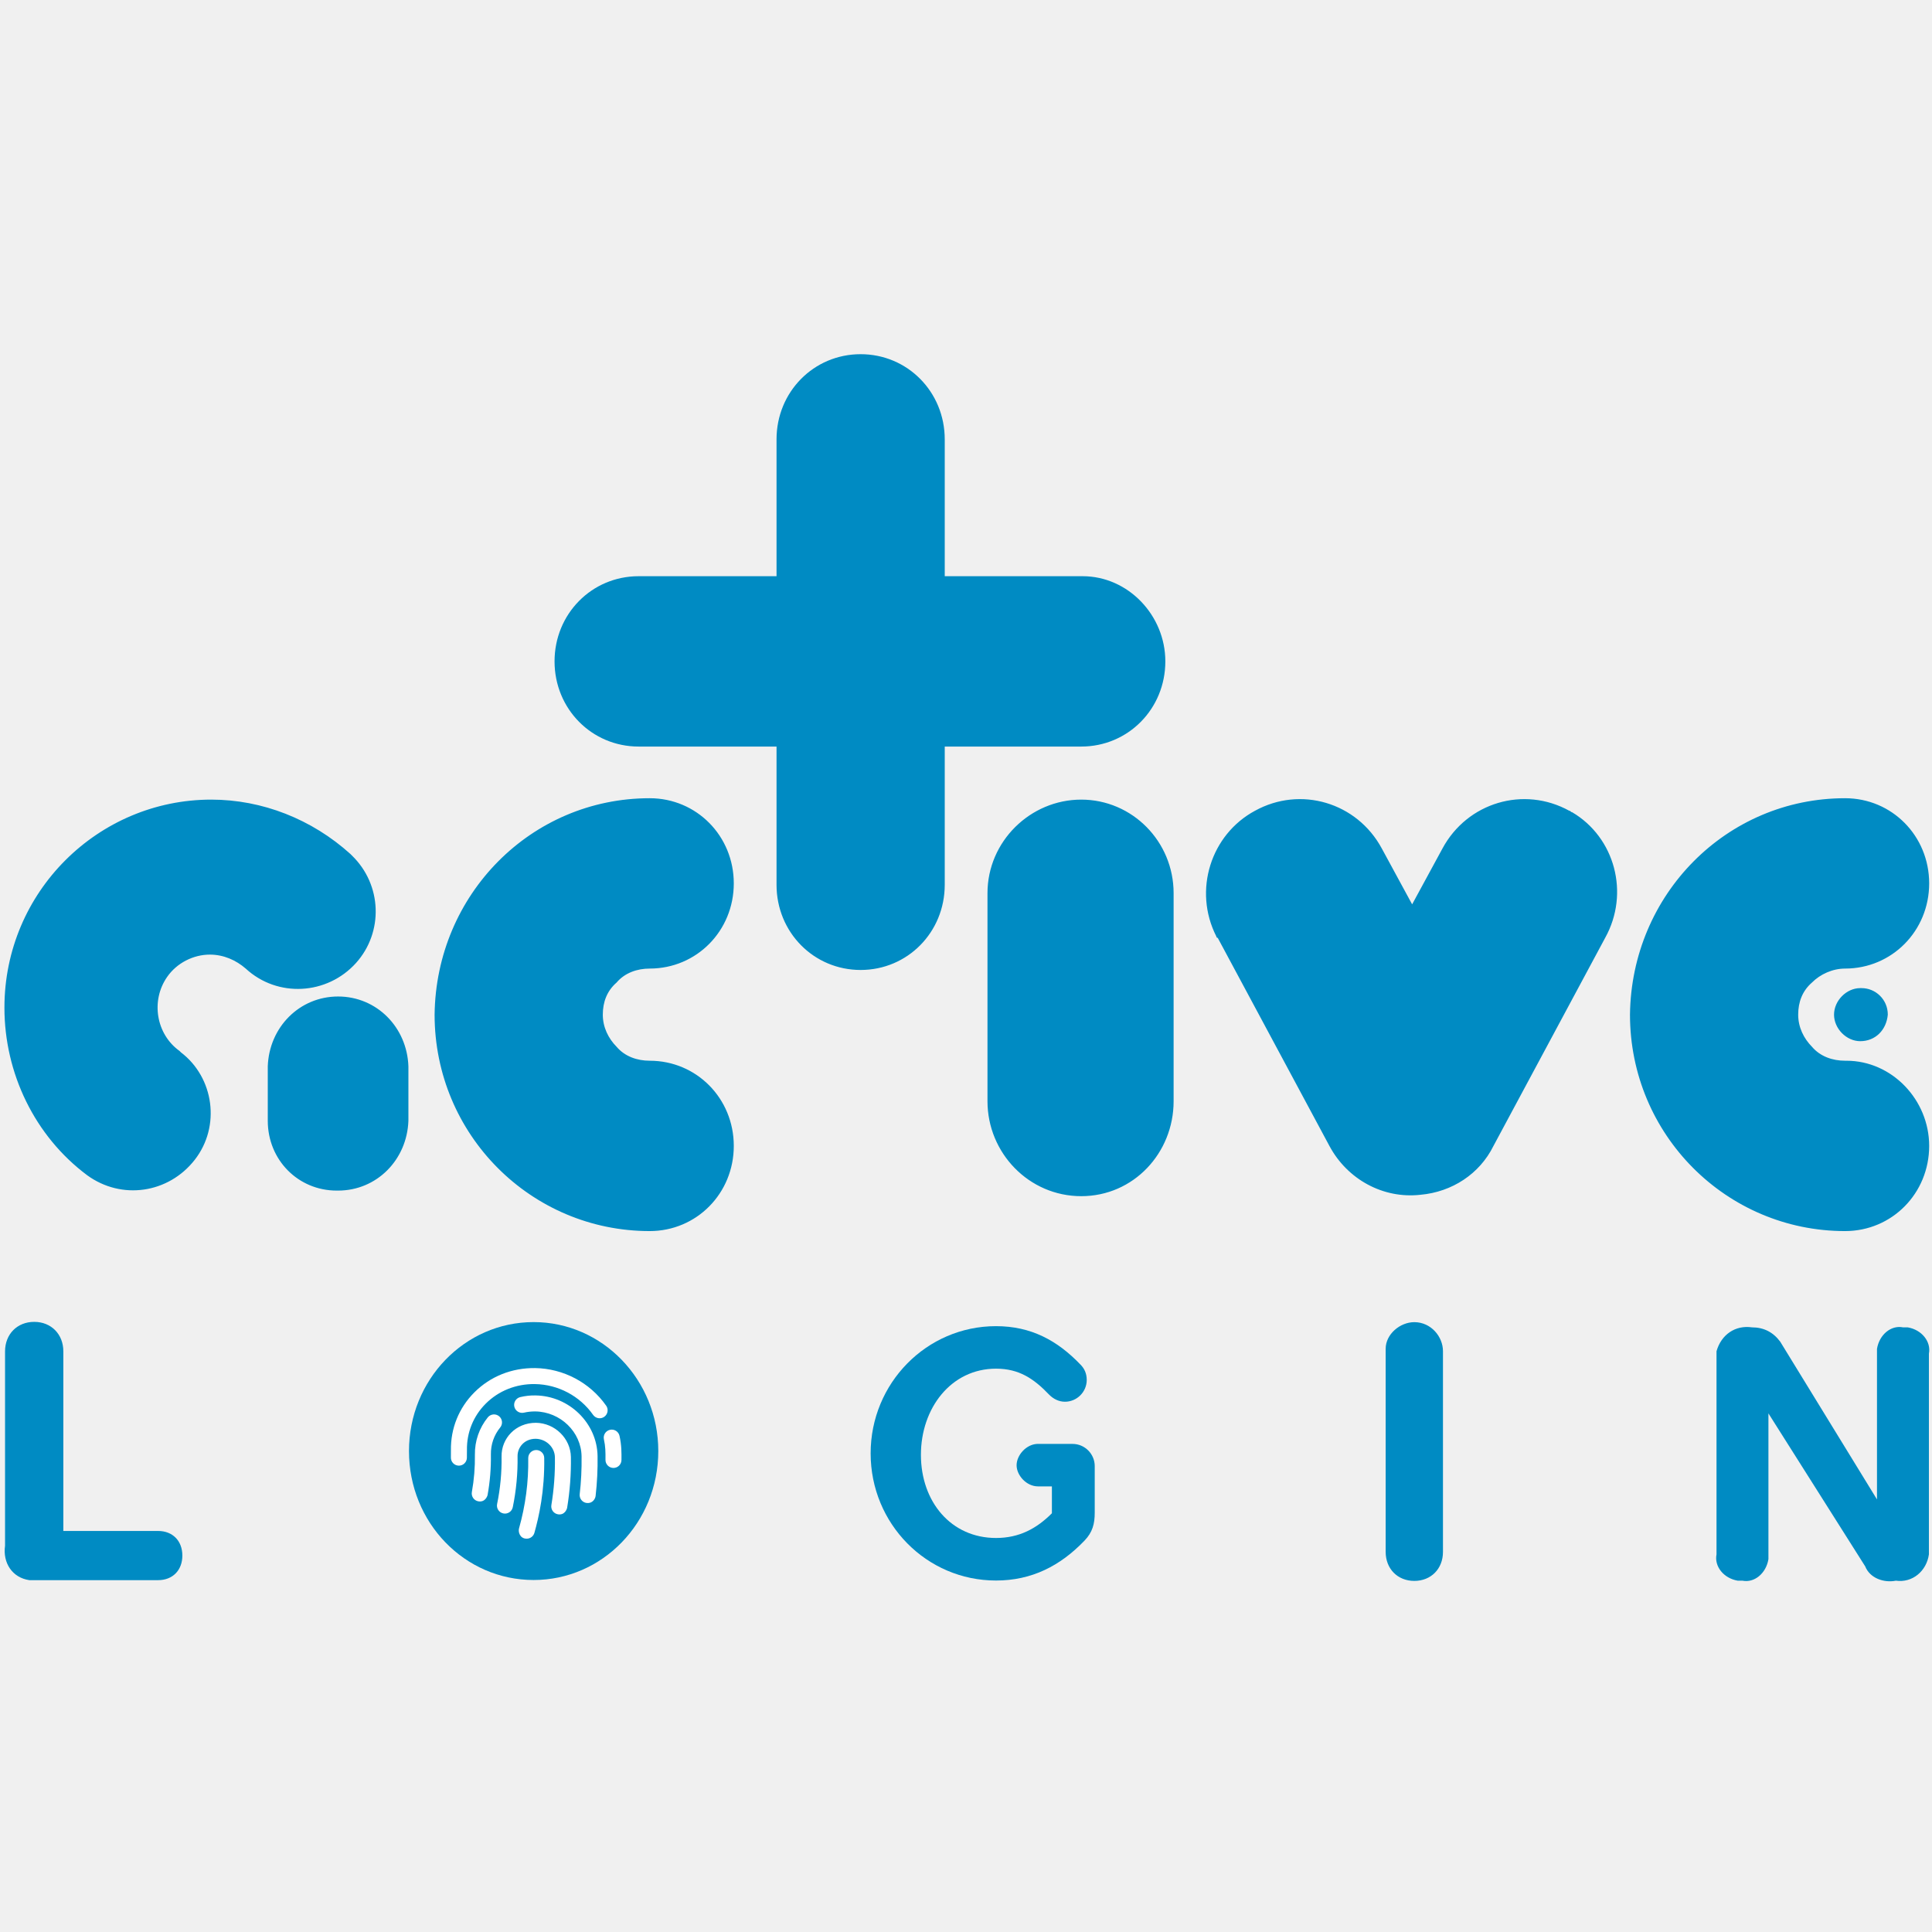
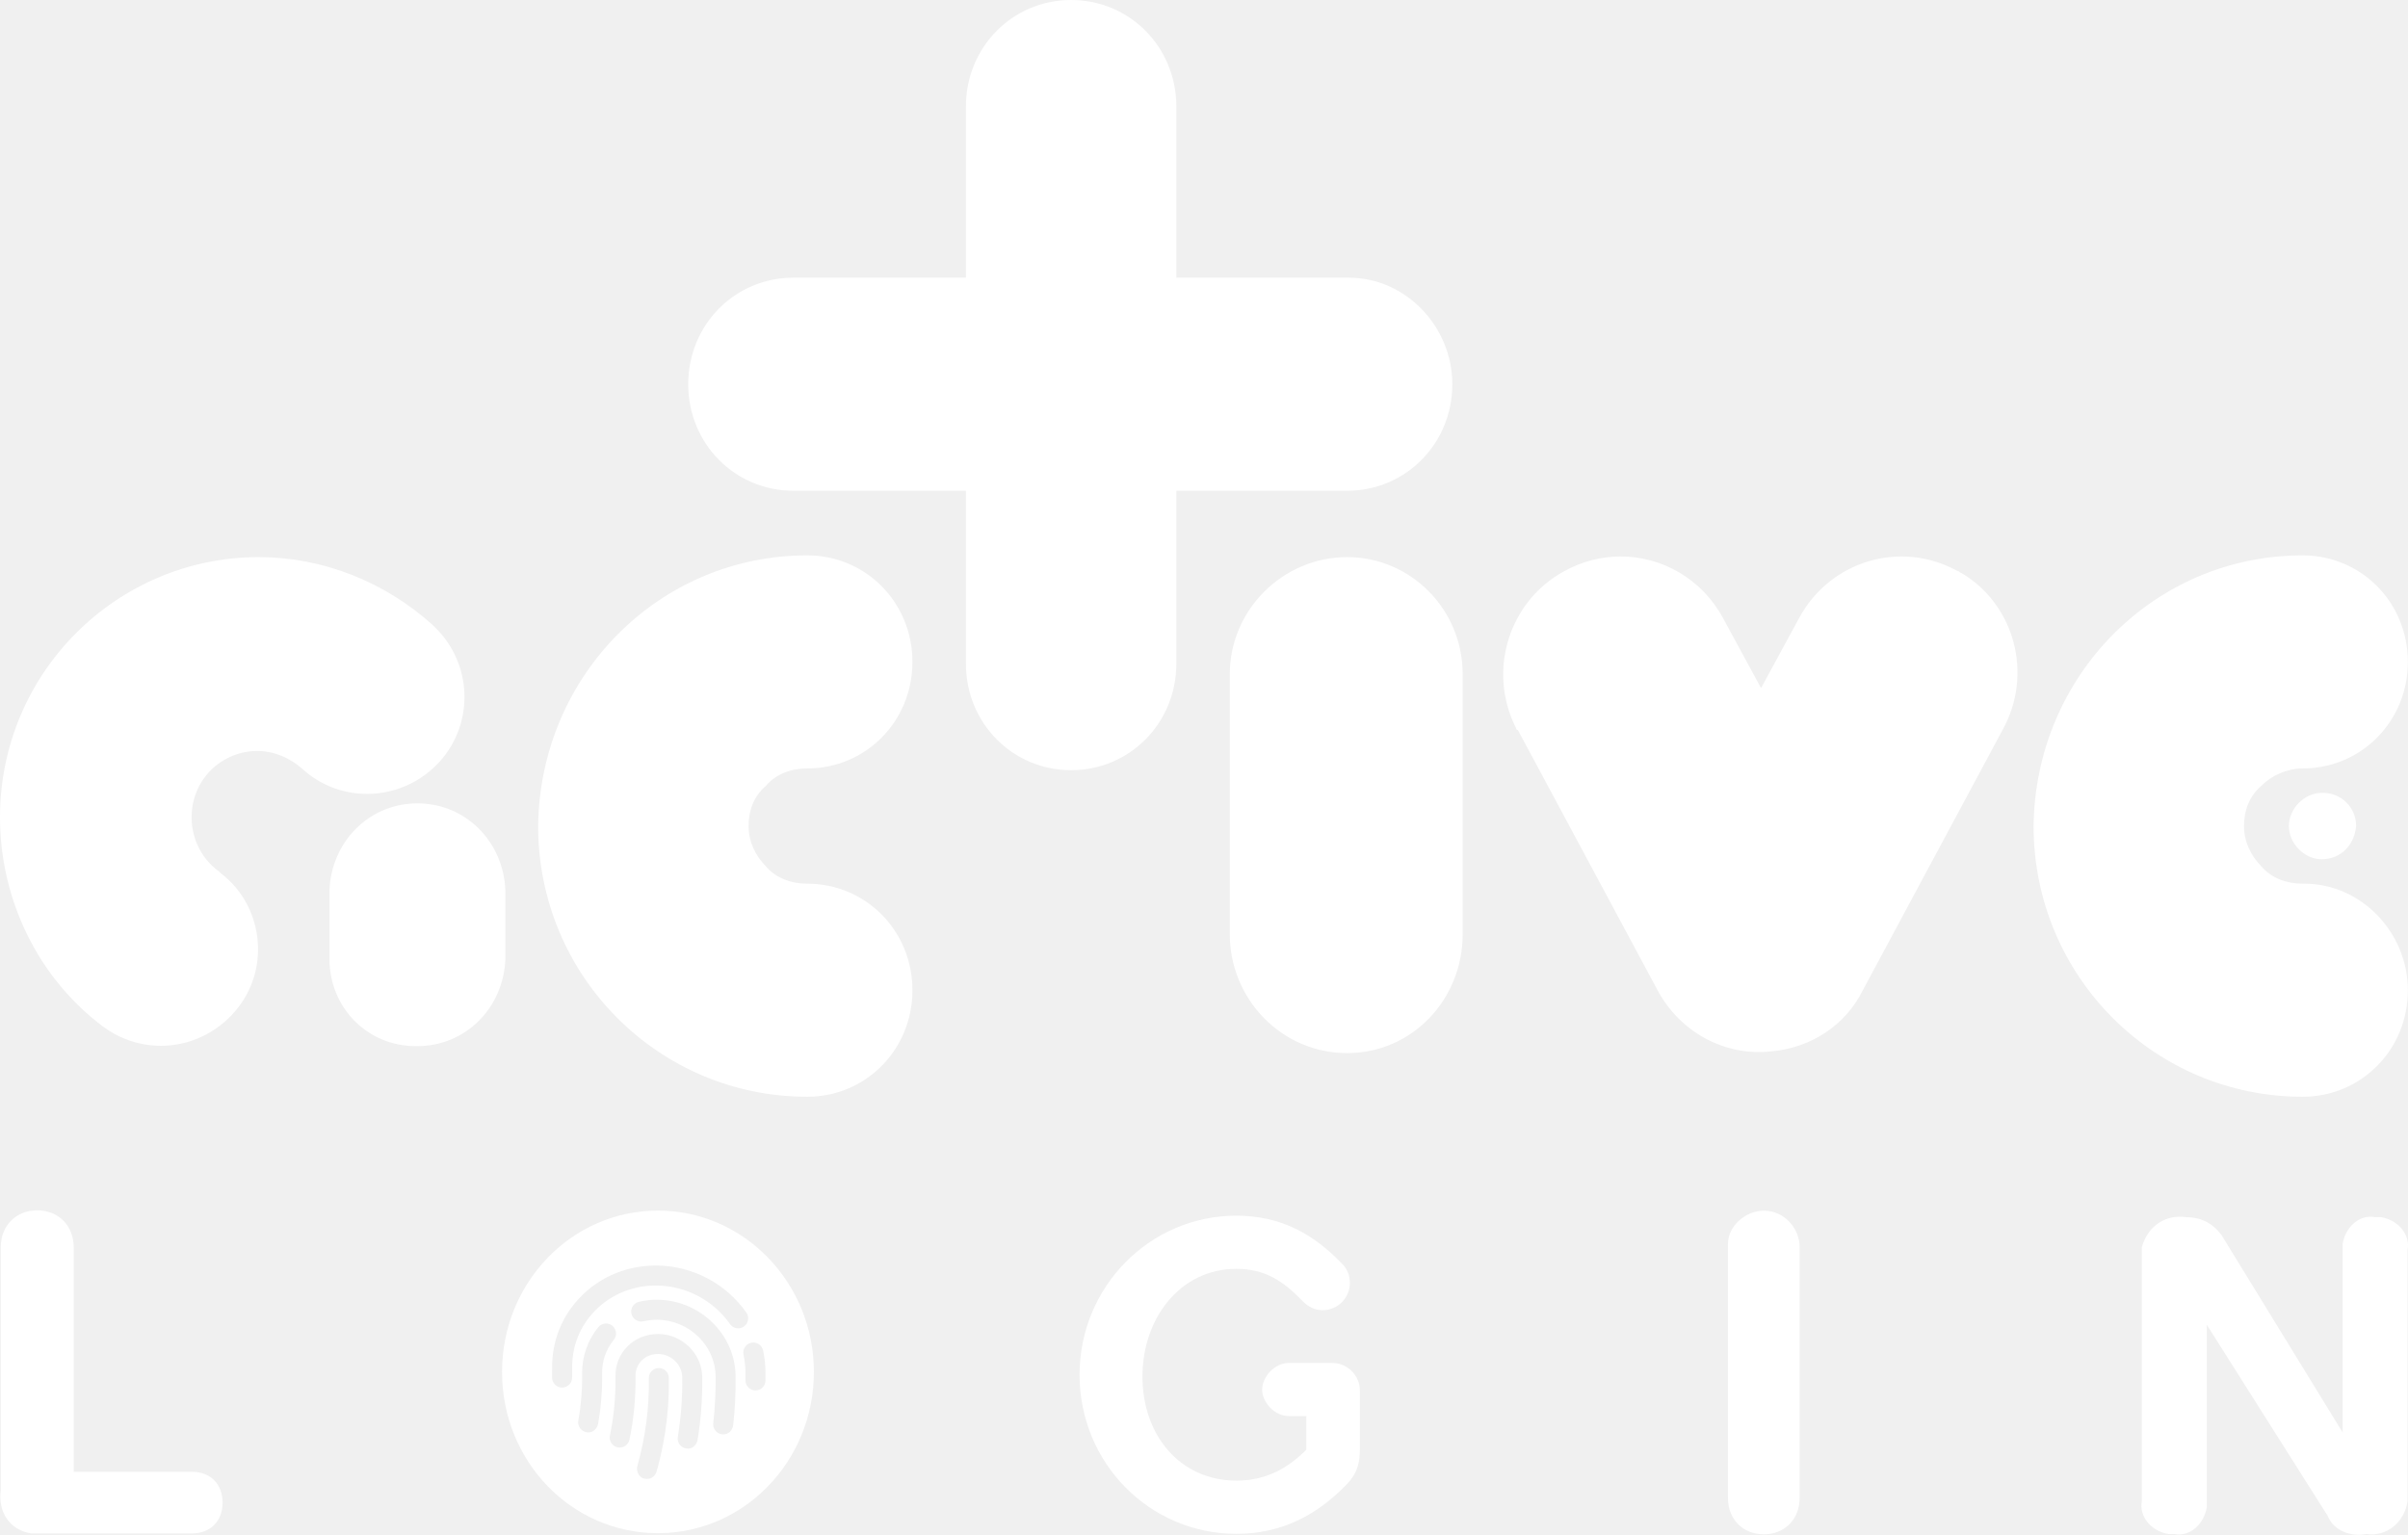
- <svg xmlns="http://www.w3.org/2000/svg" width="38" height="38" viewBox="0 0 1000 635.51" version="1.1" id="svg47">
+ <svg xmlns="http://www.w3.org/2000/svg" width="894.023" height="569.946" viewBox="0 0 894.023 569.945" version="1.1" id="svg47">
  <defs id="defs41" />
-   <g style="display:inline" id="g4608" transform="translate(-41.35912,-135.7068)">
+   <g style="display:inline" id="g4608" transform="translate(-93.80639,14.37939)">
    <text id="text4606" y="642.877" x="281.429" style="font-style:normal;font-weight:normal;font-size:40px;line-height:1.25;font-family:sans-serif;letter-spacing:0px;word-spacing:0px;fill:#000000;fill-opacity:1;stroke:none" xml:space="preserve">
      <tspan y="679.37" x="281.429" id="tspan4604" />
    </text>
    <text xml:space="preserve" style="font-style:normal;font-variant:normal;font-weight:normal;font-stretch:normal;font-size:40px;line-height:1.25;font-family:'Arial Rounded MT Bold';-inkscape-font-specification:'Arial Rounded MT Bold, Normal';font-variant-ligatures:normal;font-variant-caps:normal;font-variant-numeric:normal;font-feature-settings:normal;text-align:start;letter-spacing:0px;word-spacing:0px;writing-mode:lr-tb;text-anchor:start;fill:#000000;fill-opacity:1;stroke:none" x="157.148" y="757.257" id="text87">
      <tspan id="tspan85" x="157.148" y="793.303" />
    </text>
  </g>
-   <g id="layer1" style="display:inline" transform="translate(0,546.7924)">
+   <g id="layer1" style="display:inline" transform="translate(-52.44727,696.8787)">
    <g id="g4816">
-       <path class="st0" d="m 732.049,-44.691 c -7.416,0 -14.831,6.258 -14.831,13.768 V 74.218 c 0,8.762 6.18,15.02 14.831,15.02 8.651,0 14.831,-6.258 14.831,-15.02 V -29.671 c 0,-7.51 -6.18,-15.02 -14.831,-15.02 -1.236,0 0,0 0,0 m 252.912,2.686 c -6.107,-1.237 -12.214,3.711 -13.436,11.133 v 77.934 l -50.081,-81.645 c -3.664,-4.948 -8.55,-7.422 -14.658,-7.422 -8.551,-1.237 -15.879,3.711 -18.322,12.371 V 75.515 c -1.222,6.185 3.665,12.37 10.993,13.608 h 2.443 c 6.107,1.237 12.215,-3.711 13.436,-11.133 V 2.529 L 965.418,81.7 c 2.443,6.185 9.772,8.659 15.879,7.422 8.55,1.237 15.879,-4.948 17.101,-13.608 V -28.397 c 1.222,-6.185 -3.664,-12.37 -10.993,-13.608 h -2.443 M 81.814,63.384 H 32.784 v -92.945 c 0,-8.913 -6.286,-15.279 -15.086,-15.279 -8.8,0 -15.086,6.366 -15.086,15.279 V 71.024 C 1.354,79.936 6.383,87.576 15.183,88.849 h 66.631 c 7.543,0 12.572,-5.093 12.572,-12.732 0,-7.639 -5.029,-12.732 -12.572,-12.732 M 603.177,-386.708 c 0,-23.85 -19.268,-44.087 -42.818,-44.087 h -71.364 v -70.828 c 0,-24.573 -19.268,-44.087 -43.532,-44.087 -24.264,0 -43.532,19.514 -43.532,44.087 v 70.828 h -71.364 c -24.264,0 -43.532,19.514 -43.532,44.087 0,24.573 19.268,44.087 43.532,44.087 h 71.364 v 71.551 c 0,24.573 19.268,44.087 43.532,44.087 24.264,0 43.532,-19.514 43.532,-44.087 v -71.551 h 70.65 c 24.264,0 43.532,-19.514 43.532,-44.087 m 209.096,77.333 c -23.55,-13.009 -52.809,-4.336 -65.655,19.514 l -15.7,28.909 -15.7,-28.909 c -12.846,-23.85 -42.105,-32.523 -65.655,-19.514 -22.836,12.287 -32.114,41.196 -19.982,65.046 0,0 0,0.723 0.713,0.723 l 57.805,107.688 c 9.277,17.346 27.832,27.464 47.1,25.296 16.414,-1.446 30.687,-10.841 37.823,-25.296 l 57.805,-107.688 c 12.846,-23.128 4.996,-52.037 -17.127,-65.046 -0.713,0 -0.713,-0.723 -1.427,-0.723 m 137.019,105.52 c 0,7.227 6.423,13.732 13.559,13.732 7.85,0 13.559,-5.782 14.273,-13.732 0,-7.95 -6.423,-13.732 -13.559,-13.732 h -0.713 c -7.136,0 -13.559,6.505 -13.559,13.732 m 49.241,67.937 c 0,-23.85 -19.268,-44.087 -42.818,-44.087 h -0.713 c -6.423,0 -12.845,-2.168 -17.127,-7.227 -4.282,-4.336 -7.136,-10.118 -7.136,-16.623 0,-6.505 2.141,-12.287 7.136,-16.623 4.282,-4.336 10.705,-7.227 17.127,-7.227 24.264,0 43.532,-19.514 43.532,-44.087 0,-24.573 -19.268,-44.087 -43.532,-44.087 -61.373,0 -110.614,49.869 -111.327,112.024 0,62.155 49.955,112.024 111.327,112.024 24.264,0 43.532,-19.514 43.532,-44.087 m -391.074,-23.128 v -107.688 c 0,-26.741 -21.409,-48.423 -47.814,-48.423 -26.405,0 -48.527,21.682 -48.527,48.423 v 107.688 c 0,26.741 21.409,49.146 48.527,49.146 27.118,0 47.814,-22.405 47.814,-49.146 M 336.276,-227.706 c 24.264,0 43.532,-19.514 43.532,-44.087 0,-24.573 -19.268,-44.087 -43.532,-44.087 -61.373,0 -110.614,49.869 -111.328,112.024 0,62.155 49.955,112.024 111.328,112.024 24.264,0 43.532,-19.514 43.532,-44.087 0,-24.573 -19.268,-44.087 -43.532,-44.087 -6.423,0 -12.846,-2.168 -17.127,-7.227 -4.282,-4.336 -7.136,-10.118 -7.136,-16.623 0,-6.505 2.141,-12.286 7.136,-16.623 4.282,-5.059 10.705,-7.227 17.127,-7.227 m -161.282,14.455 c -19.982,0 -35.682,15.9 -36.396,36.137 v 28.187 c 0,20.237 15.7,36.137 35.682,36.137 h 0.713 c 19.982,0 35.682,-15.9 36.396,-36.137 v -28.187 c -0.713,-20.237 -16.414,-36.137 -36.396,-36.137 m 9.277,-17.346 c 14.273,-15.9 13.559,-40.473 -2.141,-55.651 l -0.713,-0.723 c -19.982,-18.068 -45.673,-28.187 -72.077,-28.187 -58.518,0 -107.046,47.701 -107.046,107.688 0,33.969 15.7,66.492 42.818,86.728 17.841,13.009 42.105,9.396 55.664,-7.95 13.559,-17.346 9.991,-42.641 -7.136,-55.651 l -0.713,-0.723 c -12.132,-8.673 -14.986,-26.019 -6.423,-38.305 4.995,-7.227 13.559,-11.564 22.123,-11.564 7.136,0 13.559,2.891 18.555,7.227 16.414,15.178 42.105,13.732 57.091,-2.891" id="path6" style="fill:#008bc3;stroke-width:11.661" />
-       <g aria-label="G" style="font-style:normal;font-weight:normal;font-size:15.164px;line-height:1.25;font-family:sans-serif;letter-spacing:0px;word-spacing:0px;fill:#000000;fill-opacity:1;stroke:none;stroke-width:0.379" id="text17" transform="matrix(9.83557,0,0,9.83557,-191.8686,-695.0623)">
-         <path d="m 75.952,72.53 h -1.818 c -0.612,0 -1.13,0.596 -1.128,1.128 0.002,0.527 0.516,1.109 1.128,1.109 h 0.73 v 1.415 c -0.803,0.803 -1.717,1.3 -2.941,1.3 -2.371,0 -3.952,-1.911 -3.952,-4.377 0,-2.448 1.581,-4.533 3.952,-4.533 1.205,0 1.983,0.516 2.805,1.377 0.21,0.21 0.497,0.363 0.822,0.363 0.631,0 1.147,-0.516 1.147,-1.147 0,-0.325 -0.115,-0.593 -0.325,-0.803 -1.224,-1.281 -2.614,-2.027 -4.45,-2.027 -3.652,0 -6.597,3.002 -6.597,6.693 0,3.71 2.945,6.693 6.597,6.693 1.874,0 3.379,-0.765 4.661,-2.103 0.421,-0.44 0.535,-0.88 0.535,-1.472 v -2.448 c 0,-0.631 -0.516,-1.166 -1.166,-1.166 z" style="font-style:normal;font-variant:normal;font-weight:bold;font-stretch:normal;font-family:'Polly Rounded';-inkscape-font-specification:'Polly Rounded Bold';fill:#008bc3;fill-opacity:1;stroke-width:0.478" id="path824" />
+       <path id="path6" transform="translate(0,-911.283)" style="display:inline;fill:#ffffff;fill-opacity:1;stroke-width:10.464" d="m 450.127,214.404 c -21.773,0 -39.064,17.51 -39.064,39.561 v 63.559 h -64.037 c -21.773,0 -39.064,17.51 -39.064,39.561 0,22.051 17.291,39.562 39.064,39.562 h 64.037 v 64.207 c 0,22.051 17.291,39.561 39.064,39.561 21.773,0 39.062,-17.51 39.062,-39.561 v -64.207 h 63.398 c 21.773,0 39.064,-17.512 39.064,-39.562 0,-21.402 -17.291,-39.561 -38.424,-39.561 h -64.039 v -63.559 c 0,-22.051 -17.289,-39.561 -39.062,-39.561 z m -97.979,206.238 c -55.073,0 -99.26,44.75 -99.9,100.525 0,55.775 44.827,100.525 99.9,100.525 21.773,0 39.062,-17.512 39.062,-39.562 0,-22.051 -17.289,-39.561 -39.062,-39.561 -5.763,0 -11.527,-1.947 -15.369,-6.486 -3.842,-3.891 -6.404,-9.079 -6.404,-14.916 0,-5.837 1.922,-11.025 6.404,-14.916 3.842,-4.54 9.606,-6.486 15.369,-6.486 21.773,0 39.062,-17.512 39.062,-39.562 0,-22.051 -17.289,-39.561 -39.062,-39.561 z m 555.213,0 c -55.073,0 -99.26,44.75 -99.9,100.525 0,55.775 44.828,100.525 99.9,100.525 21.773,0 39.062,-17.512 39.062,-39.562 0,-21.402 -17.291,-39.561 -38.424,-39.561 h -0.639 c -5.763,0 -11.527,-1.946 -15.369,-6.486 -3.842,-3.891 -6.404,-9.079 -6.404,-14.916 0,-5.837 1.922,-11.025 6.404,-14.916 3.842,-3.891 9.606,-6.486 15.369,-6.486 21.773,0 39.062,-17.51 39.062,-39.561 0,-22.051 -17.289,-39.562 -39.062,-39.562 z m -253.379,0.414 c -6.999,0.026 -14.103,1.776 -20.707,5.424 -20.492,11.025 -28.816,36.967 -17.93,58.369 0,0 5.5e-4,0.648 0.641,0.648 l 51.871,96.633 c 8.325,15.565 24.973,24.645 42.264,22.699 14.729,-1.297 27.538,-9.728 33.941,-22.699 l 51.871,-96.633 c 11.527,-20.754 4.483,-46.695 -15.369,-58.369 -0.64,0 -0.641,-0.648 -1.281,-0.648 -21.133,-11.674 -47.387,-3.892 -58.914,17.51 l -14.09,25.941 -14.088,-25.941 c -7.925,-14.714 -22.812,-22.991 -38.209,-22.934 z m -505.477,0.234 c -52.512,0 -96.059,42.803 -96.059,96.633 0,30.482 14.089,59.667 38.424,77.826 16.01,11.674 37.782,8.432 49.949,-7.133 12.167,-15.565 8.967,-38.266 -6.402,-49.939 l -0.641,-0.648 c -10.886,-7.783 -13.448,-23.348 -5.764,-34.373 4.483,-6.486 12.167,-10.377 19.852,-10.377 6.404,0 12.168,2.595 16.65,6.486 14.729,13.62 37.782,12.323 51.23,-2.594 12.808,-14.268 12.167,-36.32 -1.922,-49.939 l -0.641,-0.648 C 195.253,430.37 172.2,421.291 148.506,421.291 Z m 404.082,0 c -23.694,0 -43.547,19.457 -43.547,43.453 v 96.633 c 0,23.996 19.212,44.102 43.547,44.102 24.335,0 42.906,-20.105 42.906,-44.102 v -96.633 c 0,-23.996 -19.212,-43.453 -42.906,-43.453 z M 914.404,508.846 c -6.404,0 -12.166,5.837 -12.166,12.322 0,6.485 5.762,12.322 12.166,12.322 7.044,0 12.168,-5.188 12.809,-12.322 0,-7.134 -5.764,-12.322 -12.168,-12.322 z m -706.984,3.891 c -17.93,0.001 -32.018,14.269 -32.658,32.428 v 25.293 c 0,18.159 14.089,32.428 32.02,32.428 h 0.639 c 17.931,0 32.02,-14.268 32.66,-32.428 V 545.164 C 239.44,527.005 225.352,512.737 207.422,512.736 Z m -141.148,151.125 c -7.897,0 -13.539,5.713 -13.539,13.711 v 90.258 c -1.128,7.998 3.386,14.854 11.283,15.996 h 59.791 c 6.769,0 11.281,-4.571 11.281,-11.426 0,-6.855 -4.512,-11.424 -11.281,-11.424 H 79.809 v -83.404 c 0,-7.998 -5.64,-13.711 -13.537,-13.711 z m 641.023,0.133 c -6.654,0 -13.309,5.616 -13.309,12.355 v 94.348 c 0,7.862 5.545,13.479 13.309,13.479 7.763,0 13.309,-5.616 13.309,-13.479 v -93.225 c 0,-6.739 -5.545,-13.479 -13.309,-13.479 z m 224.904,2.248 c -4.735,0.197 -9.051,4.324 -10.01,10.152 v 69.936 L 877.25,673.064 c -3.288,-4.44 -7.674,-6.66 -13.154,-6.66 -7.673,-1.11 -14.249,3.331 -16.441,11.102 v 94.355 c -1.096,5.55 3.289,11.101 9.865,12.211 h 2.193 c 5.48,1.11 10.96,-3.33 12.057,-9.99 v -67.715 l 44.939,71.045 c 2.192,5.55 8.77,7.77 14.25,6.66 7.673,1.11 14.248,-4.44 15.344,-12.211 v -93.246 c 1.096,-5.55 -3.287,-11.101 -9.863,-12.211 h -2.193 c -0.685,-0.139 -1.37,-0.19 -2.047,-0.162 z" />
+       <g aria-label="G" style="font-style:normal;font-weight:normal;font-size:15.164px;line-height:1.25;font-family:sans-serif;letter-spacing:0px;word-spacing:0px;display:inline;fill:#ffffff;fill-opacity:1;stroke:none;stroke-width:0.379" id="text17" transform="matrix(8.825957,0,0,8.825957,-123.2984,-830.9001)">
+         <path d="m 75.952,72.53 h -1.818 c -0.612,0 -1.13,0.596 -1.128,1.128 0.002,0.527 0.516,1.109 1.128,1.109 h 0.73 v 1.415 c -0.803,0.803 -1.717,1.3 -2.941,1.3 -2.371,0 -3.952,-1.911 -3.952,-4.377 0,-2.448 1.581,-4.533 3.952,-4.533 1.205,0 1.983,0.516 2.805,1.377 0.21,0.21 0.497,0.363 0.822,0.363 0.631,0 1.147,-0.516 1.147,-1.147 0,-0.325 -0.115,-0.593 -0.325,-0.803 -1.224,-1.281 -2.614,-2.027 -4.45,-2.027 -3.652,0 -6.597,3.002 -6.597,6.693 0,3.71 2.945,6.693 6.597,6.693 1.874,0 3.379,-0.765 4.661,-2.103 0.421,-0.44 0.535,-0.88 0.535,-1.472 v -2.448 c 0,-0.631 -0.516,-1.166 -1.166,-1.166 z" style="font-style:normal;font-variant:normal;font-weight:bold;font-stretch:normal;font-family:'Polly Rounded';-inkscape-font-specification:'Polly Rounded Bold';fill:#ffffff;fill-opacity:1;stroke-width:0.478" id="path824" />
      </g>
-       <g aria-label="O" style="font-style:normal;font-variant:normal;font-weight:bold;font-stretch:normal;font-size:20.917px;line-height:1.25;font-family:'Polly Rounded';-inkscape-font-specification:'Polly Rounded Bold';letter-spacing:0px;word-spacing:0px;fill:#008bc3;fill-opacity:1;stroke:none;stroke-width:0.523" id="text841" transform="matrix(6.229165,0,0,6.229165,86.30642,-318.7721)" />
-       <circle style="fill:#008bc3;fill-opacity:1;stroke-width:14.409" id="path827" cx="279.205" cy="21.287" r="57.585" />
-       <g aria-label="O" transform="matrix(11.41302,0,0,11.97663,-362.1449,-669.2205)" style="font-style:normal;font-variant:normal;font-weight:bold;font-stretch:normal;font-size:15.923px;line-height:1.25;font-family:'Polly Rounded';-inkscape-font-specification:'Polly Rounded Bold';letter-spacing:0px;word-spacing:0px;fill:#008bc3;fill-opacity:1;stroke:none;stroke-width:0.398" id="text822">
-         <path d="m 55.932,63.289 c 3.121,0 5.653,-2.484 5.653,-5.573 0,-3.073 -2.532,-5.573 -5.653,-5.573 -3.137,0 -5.653,2.5 -5.653,5.573 0,3.089 2.516,5.573 5.653,5.573 z m 0,-1.804 c -2.054,0 -3.214,-1.715 -3.214,-3.769 0,-2.038 1.16,-3.74 3.214,-3.74 2.038,0 3.214,1.701 3.214,3.74 0,2.054 -1.176,3.769 -3.214,3.769 z" style="fill:#008bc3;fill-opacity:1;stroke-width:0.398" id="path828" />
+       <g aria-label="O" style="font-style:normal;font-variant:normal;font-weight:bold;font-stretch:normal;font-size:20.917px;line-height:1.25;font-family:'Polly Rounded';-inkscape-font-specification:'Polly Rounded Bold';letter-spacing:0px;word-spacing:0px;display:inline;fill:#008bc3;fill-opacity:1;stroke:none;stroke-width:0.523" id="text841" transform="matrix(5.589747,0,0,5.589747,126.3222,-493.2357)" />
+       <g aria-label="O" transform="matrix(10.24149,0,0,10.74724,-276.096,-807.7109)" style="font-style:normal;font-variant:normal;font-weight:bold;font-stretch:normal;font-size:15.923px;line-height:1.25;font-family:'Polly Rounded';-inkscape-font-specification:'Polly Rounded Bold';letter-spacing:0px;word-spacing:0px;display:inline;fill:#ff8bc3;fill-opacity:1;stroke:none;stroke-width:0.398" id="text822">
+         <g id="g861">
+           <path style="fill:#ffffff;fill-opacity:1;stroke-width:4.176" d="m 296.732,663.963 c -32.125,0 -57.889,26.868 -57.889,59.895 0,33.198 25.764,59.893 57.889,59.893 31.962,0 57.891,-26.695 57.891,-59.893 0,-33.027 -25.929,-59.895 -57.891,-59.895 z m -0.184,20.406 c 13.123,0.197 25.455,6.722 32.992,17.461 l 0.008,0.002 c 1.179,1.678 0.775,3.994 -0.902,5.174 -1.681,1.175 -3.996,0.775 -5.174,-0.906 -6.174,-8.795 -16.277,-14.141 -27.025,-14.301 -8.72,-0.125 -16.857,3.106 -22.855,9.111 -5.745,5.748 -8.84,13.386 -8.711,21.512 l -0.027,3.658 c -0.059,2.012 -1.711,3.607 -3.711,3.607 -0.036,0 -0.075,9e-5 -0.111,-0.004 -2.051,-0.059 -3.661,-1.772 -3.604,-3.822 l 0.016,-3.322 c -0.161,-10.154 3.706,-19.699 10.883,-26.885 7.43,-7.434 17.421,-11.415 28.223,-11.285 z m 0.189,12.705 v 0.002 c 15.646,0.232 28.572,12.857 28.812,28.141 0.096,6.196 -0.209,12.392 -0.912,18.549 -0.166,1.429 -1.526,3.569 -4.113,3.268 -2.037,-0.232 -3.5,-2.075 -3.268,-4.113 0.666,-5.807 0.955,-11.725 0.863,-17.588 -0.178,-11.31 -9.82,-20.653 -21.494,-20.828 -1.785,-0.013 -3.551,0.166 -5.262,0.57 -1.995,0.464 -3.999,-0.765 -4.473,-2.76 -0.471,-1.998 0.765,-3.997 2.76,-4.471 2.308,-0.546 4.701,-0.834 7.086,-0.77 z m -19.398,8.82 c 0.148,-0.005 0.297,-10e-4 0.445,0.012 0.712,0.063 1.414,0.33 2.012,0.814 1.591,1.295 1.831,3.635 0.539,5.227 -2.91,3.574 -4.408,7.907 -4.334,12.531 0.099,6.294 -0.413,12.611 -1.525,18.777 -0.127,0.704 -1.204,3.537 -4.316,2.996 -2.02,-0.365 -3.358,-2.297 -2.996,-4.316 1.028,-5.692 1.502,-11.526 1.41,-17.342 -0.099,-6.302 2.031,-12.459 5.996,-17.334 0.71,-0.87 1.731,-1.333 2.77,-1.365 z m 19.588,3.889 c 8.817,0.13 16.1,7.262 16.236,15.898 0.122,7.878 -0.463,15.798 -1.744,23.541 -0.119,0.723 -1.179,3.576 -4.27,3.061 -2.023,-0.334 -3.392,-2.248 -3.057,-4.27 1.207,-7.308 1.76,-14.78 1.641,-22.217 -0.073,-4.663 -4.07,-8.512 -8.916,-8.586 -5.344,-0.023 -8.492,4.085 -8.428,8.102 0.124,7.961 -0.624,15.929 -2.225,23.682 -0.416,2.009 -2.369,3.3 -4.389,2.887 -2.007,-0.413 -3.301,-2.382 -2.885,-4.391 1.488,-7.218 2.184,-14.643 2.068,-22.062 -0.132,-8.361 6.486,-15.659 15.967,-15.645 z m 35.148,3.17 c 1.739,-0.031 3.286,1.168 3.674,2.918 h -0.002 c 0.967,4.369 0.931,7.765 0.902,11.197 -0.017,2.041 -1.677,3.682 -3.715,3.682 h -0.027 c -2.051,-0.017 -3.698,-1.69 -3.684,-3.744 0.033,-3.744 5.3e-4,-6.22 -0.729,-9.533 -0.443,-2.004 0.824,-3.985 2.826,-4.428 0.253,-0.057 0.505,-0.088 0.754,-0.092 z m -35.016,9.479 c 2.052,0 3.715,1.664 3.713,3.715 0.242,15.339 -2.469,27.333 -4.562,34.748 -0.461,1.641 -1.952,2.713 -3.574,2.713 -3.245,0 -4.001,-3.214 -3.578,-4.719 3.027,-10.78 4.464,-21.56 4.287,-32.742 0,-2.052 1.664,-3.715 3.715,-3.715 z" transform="matrix(0.09764205,0,0,0.0930471,26.95858,-9.637085)" id="path828" />
+         </g>
      </g>
-       <path id="path830" d="m 277.551,21.496 c -2.285,0 -4.139,1.852 -4.139,4.139 0.197,12.461 -1.404,24.474 -4.777,36.487 -0.471,1.676 0.371,5.259 3.988,5.259 1.807,0 3.468,-1.193 3.982,-3.022 2.334,-8.263 5.354,-21.63 5.084,-38.724 0.002,-2.285 -1.851,-4.139 -4.138,-4.139 z M 277.403,7.4 C 266.837,7.384 259.464,15.518 259.611,24.835 c 0.129,8.268 -0.647,16.542 -2.306,24.586 -0.464,2.239 0.978,4.431 3.215,4.891 2.251,0.461 4.427,-0.976 4.891,-3.215 1.783,-8.639 2.616,-17.52 2.478,-26.392 -0.072,-4.476 3.436,-9.053 9.391,-9.027 5.4,0.082 9.857,4.37 9.938,9.567 0.133,8.287 -0.485,16.614 -1.83,24.758 -0.374,2.253 1.154,4.384 3.408,4.757 3.444,0.575 4.624,-2.604 4.757,-3.41 1.428,-8.629 2.08,-17.456 1.944,-26.235 C 295.346,15.492 287.229,7.544 277.403,7.4 Z M 258.312,3.988 c -1.776,-1.438 -4.376,-1.173 -5.823,0.6 -4.419,5.433 -6.794,12.294 -6.683,19.317 0.102,6.482 -0.426,12.982 -1.571,19.326 -0.403,2.251 1.088,4.403 3.339,4.81 3.468,0.603 4.669,-2.554 4.81,-3.339 1.24,-6.871 1.811,-13.912 1.701,-20.926 -0.082,-5.154 1.587,-9.983 4.829,-13.965 1.44,-1.773 1.171,-4.379 -0.602,-5.823 z m 18.88,-10.75 c -2.658,-0.072 -5.324,0.249 -7.896,0.857 -2.223,0.528 -3.6,2.756 -3.075,4.983 0.528,2.223 2.76,3.593 4.983,3.075 1.906,-0.45 3.875,-0.65 5.864,-0.636 13.01,0.195 23.755,10.607 23.953,23.211 0.102,6.533 -0.221,13.127 -0.962,19.598 -0.259,2.271 1.371,4.326 3.641,4.584 2.884,0.336 4.4,-2.049 4.584,-3.641 0.783,-6.861 1.123,-13.766 1.016,-20.671 -0.269,-17.032 -14.672,-31.102 -32.108,-31.361 z m 43.475,20.947 c -0.493,-2.228 -2.675,-3.656 -4.934,-3.151 -2.232,0.493 -3.643,2.701 -3.149,4.934 0.812,3.693 0.847,6.452 0.811,10.624 -0.016,2.289 1.82,4.155 4.105,4.174 h 0.032 c 2.271,0 4.12,-1.83 4.139,-4.105 0.032,-3.825 0.072,-7.608 -1.006,-12.477 z m -6.92,-15.647 c -8.399,-11.968 -22.144,-19.241 -36.768,-19.46 -12.037,-0.145 -23.17,4.293 -31.45,12.577 -7.998,8.008 -12.308,18.644 -12.128,29.96 l -0.016,3.703 c -0.064,2.285 1.73,4.193 4.015,4.258 0.04,0.004 0.085,0.004 0.124,0.004 2.228,0 4.069,-1.776 4.134,-4.019 l 0.032,-4.077 c -0.143,-9.055 3.305,-17.568 9.707,-23.974 6.685,-6.692 15.754,-10.291 25.471,-10.152 11.978,0.178 23.237,6.133 30.117,15.935 1.313,1.873 3.891,2.32 5.764,1.011 1.87,-1.314 2.322,-3.896 1.007,-5.766 z" style="display:inline;fill:#ffffff;fill-opacity:1;stroke-width:0.102" />
    </g>
  </g>
  <style id="style4560" type="text/css">
	.st0{fill:#FAFAFA;}
</style>
</svg>
